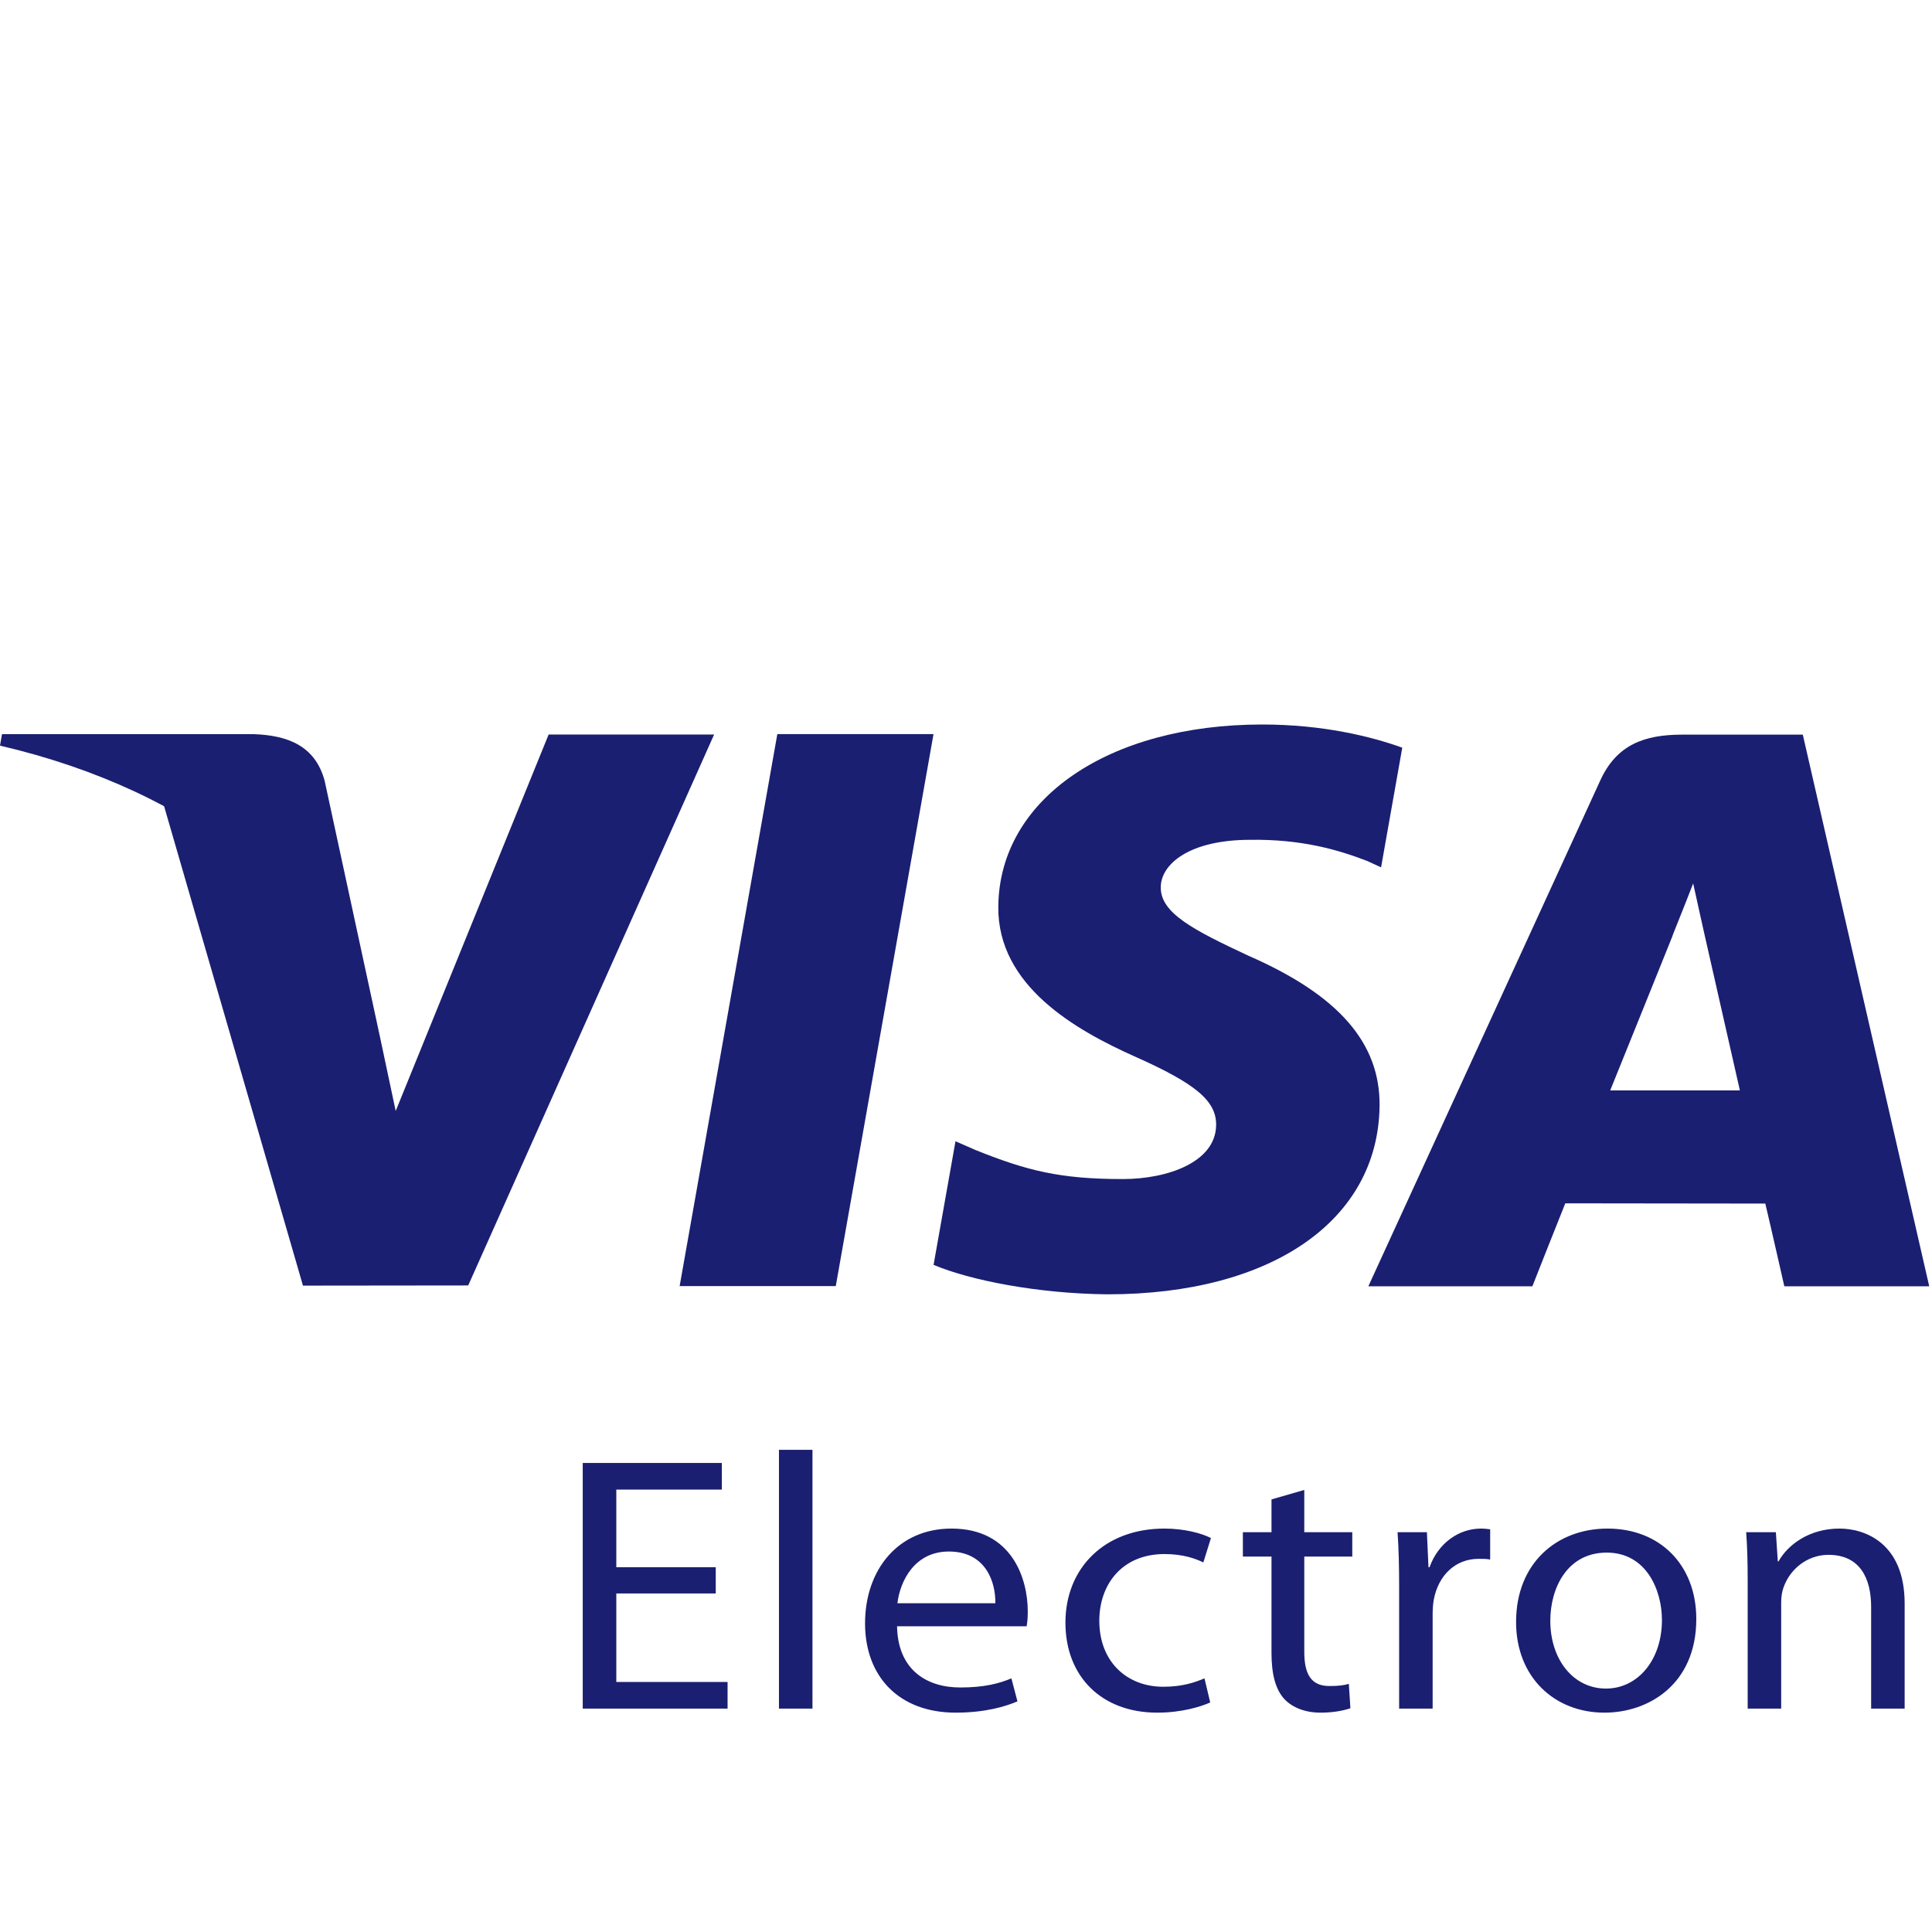
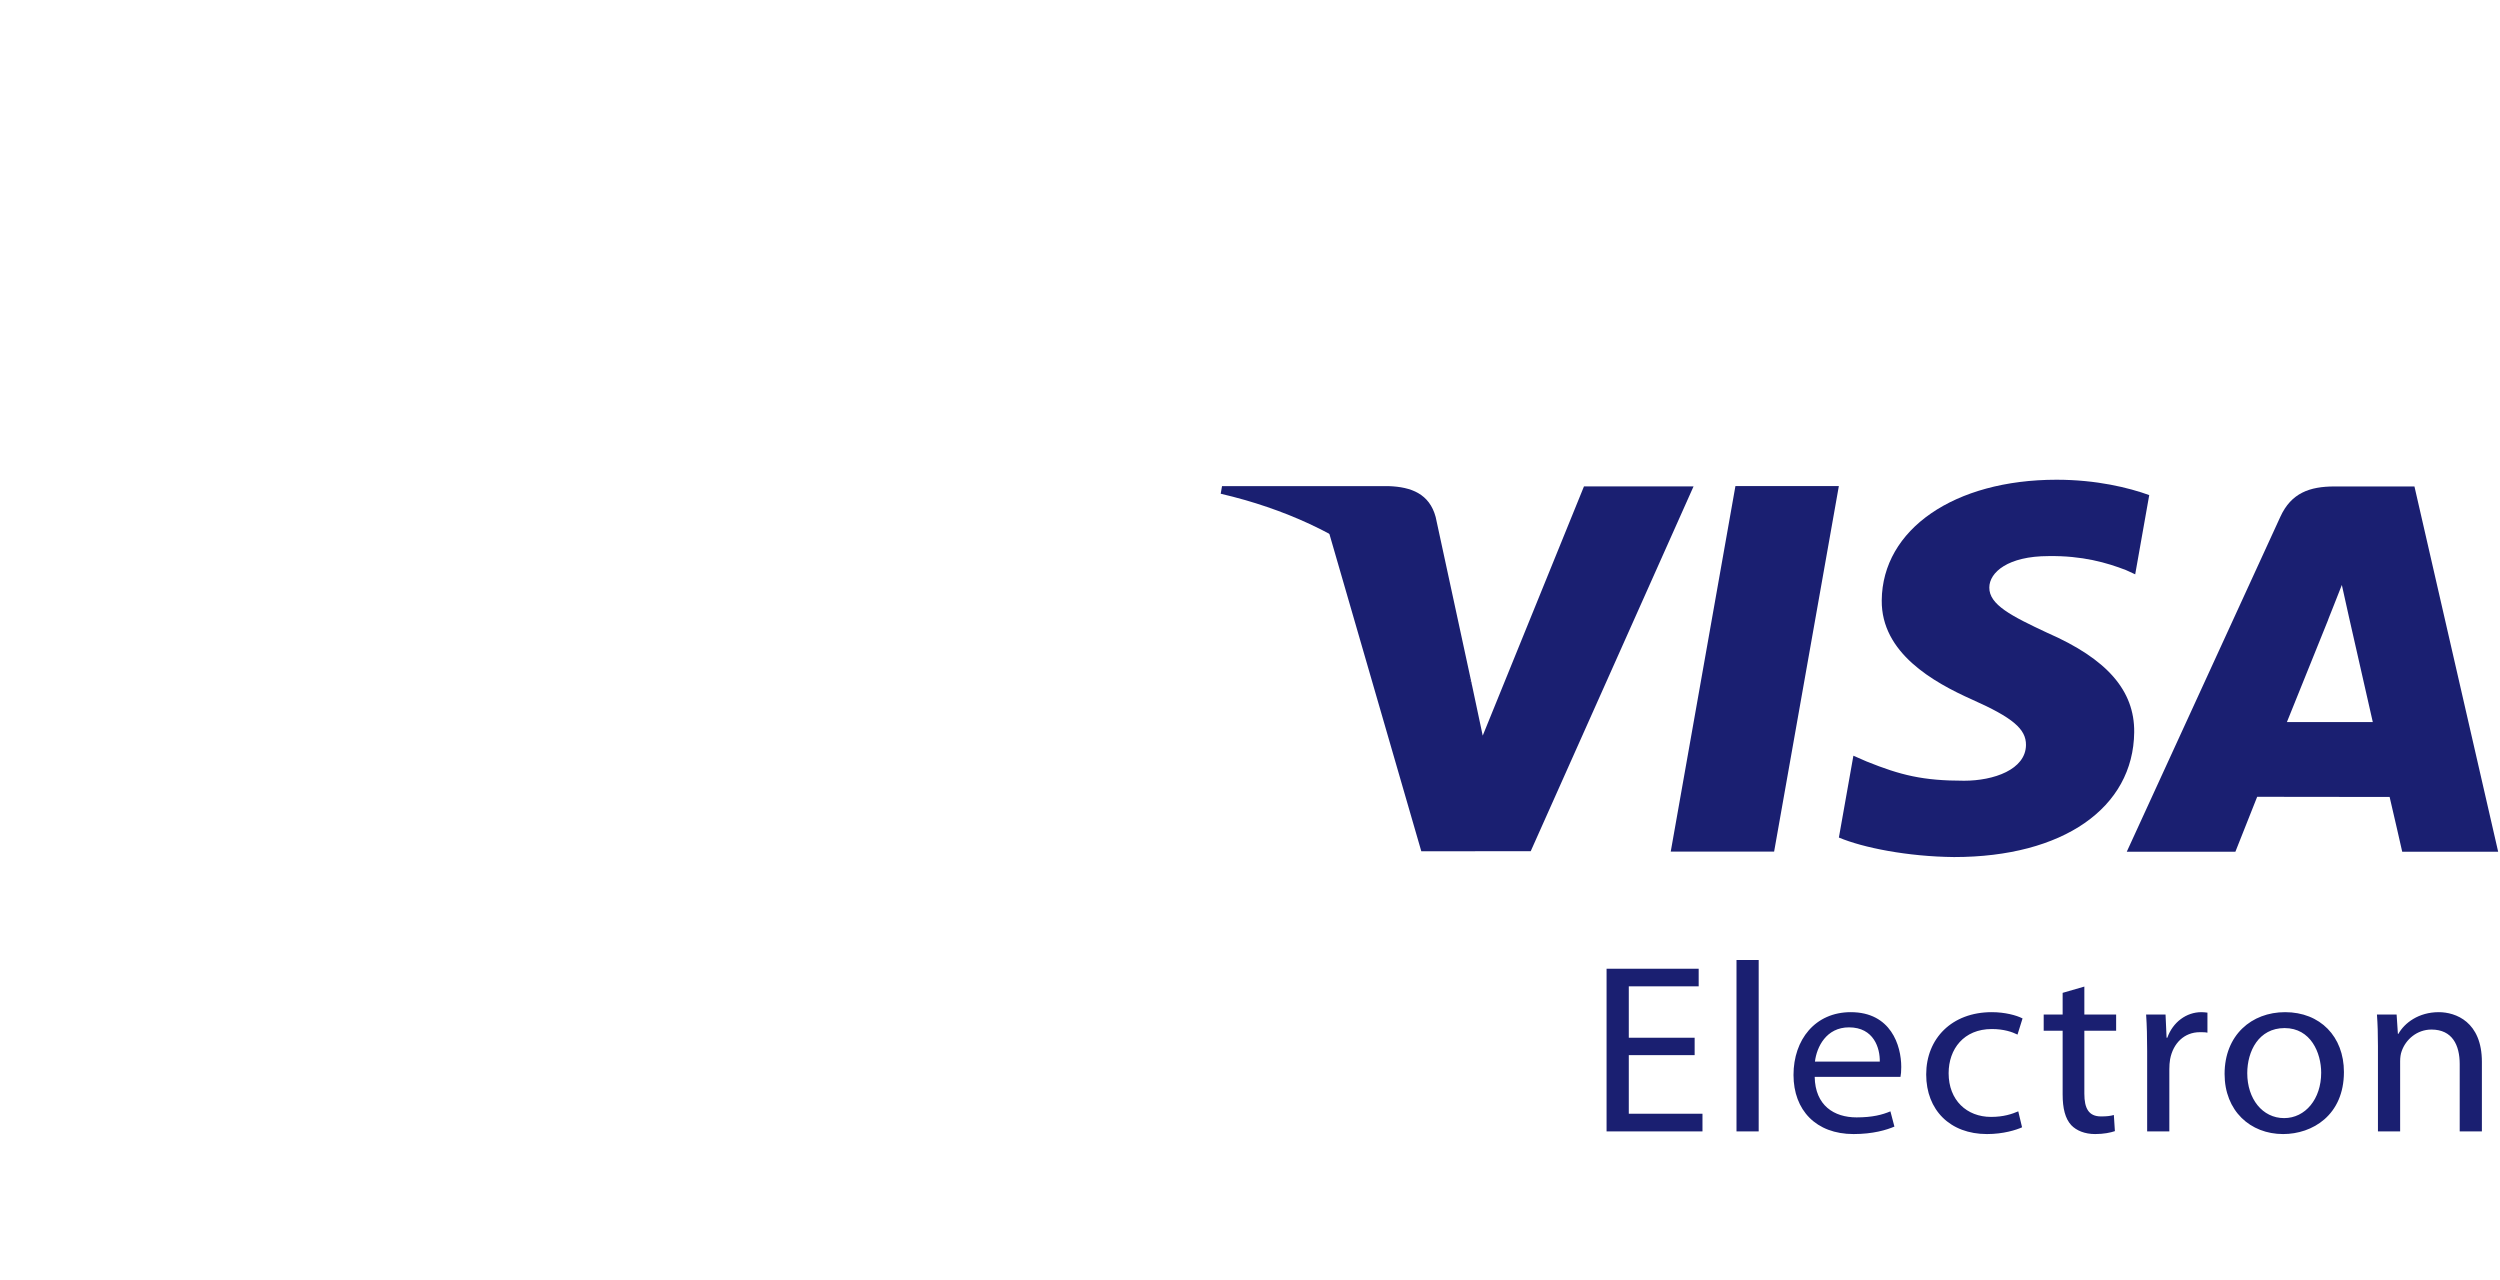
- <svg xmlns="http://www.w3.org/2000/svg" focusable="false" height="2em" width="2em">
+ <svg xmlns="http://www.w3.org/2000/svg" focusable="false" style="width: inherit; height: inherit; max-width: 2rem; max-height: 2rem" preserveAspectRatio="xMidYMid meet">
  <g id="tuiIconElectron">
-     <svg height="2em" overflow="visible" viewBox="0 0 32 32" width="2em" x="50%" y="50%">
+     <svg overflow="visible" viewBox="0 0 32 32" style="width: inherit; height: inherit; max-width: 2rem; max-height: 2rem" preserveAspectRatio="xMidYMid meet" x="50%" y="50%">
      <svg x="-16" y="-16">
        <g transform="translate(0, 12)">
          <polygon fill="#1a1f71" stroke="none" points="11.257 9.302 12.875 0.159 15.462 0.159 13.843 9.302" />
          <path d="M23.226,0.384 C22.714,0.199 21.91,0 20.907,0 C18.351,0 16.55,1.24 16.535,3.017 C16.521,4.331 17.821,5.064 18.802,5.502 C19.809,5.95 20.148,6.236 20.143,6.636 C20.136,7.249 19.339,7.529 18.595,7.529 C17.559,7.529 17.009,7.39 16.16,7.049 L15.826,6.903 L15.463,8.95 C16.068,9.205 17.185,9.427 18.345,9.438 C21.065,9.438 22.83,8.212 22.85,6.314 C22.86,5.274 22.171,4.482 20.678,3.83 C19.774,3.407 19.22,3.125 19.226,2.696 C19.226,2.316 19.695,1.91 20.707,1.91 C21.553,1.897 22.166,2.075 22.644,2.26 L22.875,2.366 L23.226,0.384" fill="#1a1f71" stroke="none" />
          <path d="M29.86,0.168 L27.861,0.168 C27.242,0.168 26.778,0.33 26.506,0.926 L22.664,9.305 L25.381,9.305 C25.381,9.305 25.825,8.179 25.926,7.931 C26.222,7.931 28.862,7.935 29.239,7.935 C29.316,8.255 29.554,9.305 29.554,9.305 L31.954,9.305 L29.86,0.168 Z M26.67,6.061 C26.884,5.534 27.701,3.505 27.701,3.505 C27.686,3.529 27.913,2.976 28.044,2.632 L28.219,3.421 C28.219,3.421 28.714,5.603 28.818,6.061 L26.67,6.061 L26.67,6.061 Z" fill="#1a1f71" stroke="none" />
          <path d="M9.087,0.166 L6.554,6.401 L6.285,5.134 C5.813,3.673 4.344,2.09 2.702,1.298 L5.018,9.294 L7.755,9.291 L11.828,0.166 L9.087,0.166" fill="#1a1f71" stroke="none" />
          <path d="M4.205,0.16 L0.033,0.16 L0,0.35 C3.246,1.107 5.393,2.936 6.285,5.134 L5.377,0.932 C5.221,0.353 4.767,0.18 4.205,0.16" fill="#1a1f71" stroke="none" />
        </g>
        <g fill="#1a1f71" stroke="none" transform="translate(9, 24)">
          <path d="M2.855,2.393 L1.208,2.393 L1.208,3.859 L3.051,3.859 L3.051,4.3 L0.652,4.3 L0.652,0.231 L2.956,0.231 L2.956,0.672 L1.208,0.672 L1.208,1.958 L2.855,1.958 L2.855,2.393 Z M3.902,0.014 L4.457,0.014 L4.457,4.3 L3.902,4.3 L3.902,0.014 Z M5.858,2.936 C5.87,3.654 6.344,3.95 6.905,3.95 C7.303,3.95 7.549,3.884 7.752,3.799 L7.852,4.18 C7.657,4.264 7.316,4.367 6.83,4.367 C5.89,4.367 5.328,3.769 5.328,2.888 C5.328,2.006 5.87,1.318 6.76,1.318 C7.764,1.318 8.023,2.151 8.023,2.688 C8.023,2.797 8.016,2.875 8.004,2.936 L5.858,2.936 Z M7.486,2.555 C7.493,2.224 7.341,1.698 6.716,1.698 C6.148,1.698 5.908,2.187 5.864,2.555 L7.486,2.555 Z M11.045,4.198 C10.9,4.264 10.578,4.367 10.168,4.367 C9.246,4.367 8.647,3.769 8.647,2.876 C8.647,1.976 9.29,1.318 10.287,1.318 C10.615,1.318 10.906,1.396 11.057,1.475 L10.931,1.879 C10.798,1.813 10.59,1.74 10.287,1.74 C9.587,1.74 9.208,2.241 9.208,2.845 C9.208,3.522 9.663,3.938 10.268,3.938 C10.584,3.938 10.792,3.866 10.95,3.799 L11.045,4.198 Z M12.603,0.678 L12.603,1.378 L13.398,1.378 L13.398,1.782 L12.603,1.782 L12.603,3.358 C12.603,3.721 12.71,3.926 13.019,3.926 C13.171,3.926 13.259,3.914 13.341,3.89 L13.367,4.294 C13.259,4.331 13.089,4.367 12.874,4.367 C12.615,4.367 12.407,4.282 12.275,4.144 C12.123,3.98 12.06,3.721 12.06,3.377 L12.06,1.782 L11.586,1.782 L11.586,1.378 L12.06,1.378 L12.06,0.835 L12.603,0.678 Z M14.174,2.29 C14.174,1.946 14.167,1.65 14.148,1.378 L14.634,1.378 L14.66,1.958 L14.678,1.958 C14.817,1.565 15.158,1.318 15.53,1.318 C15.587,1.318 15.631,1.324 15.682,1.33 L15.682,1.831 C15.625,1.819 15.569,1.819 15.492,1.819 C15.101,1.819 14.823,2.097 14.748,2.495 C14.735,2.568 14.729,2.658 14.729,2.743 L14.729,4.3 L14.174,4.3 L14.174,2.29 Z M19.096,2.815 C19.096,3.896 18.307,4.367 17.575,4.367 C16.754,4.367 16.111,3.787 16.111,2.864 C16.111,1.891 16.786,1.318 17.625,1.318 C18.502,1.318 19.096,1.928 19.096,2.815 Z M16.678,2.845 C16.678,3.485 17.057,3.968 17.6,3.968 C18.13,3.968 18.527,3.491 18.527,2.833 C18.527,2.338 18.269,1.716 17.612,1.716 C16.963,1.716 16.678,2.296 16.678,2.845 Z M19.947,2.169 C19.947,1.861 19.94,1.62 19.922,1.378 L20.414,1.378 L20.446,1.861 L20.458,1.861 C20.61,1.589 20.963,1.318 21.468,1.318 C21.891,1.318 22.547,1.559 22.547,2.561 L22.547,4.3 L21.992,4.3 L21.992,2.616 C21.992,2.145 21.809,1.753 21.285,1.753 C20.925,1.753 20.641,2 20.54,2.296 C20.515,2.362 20.502,2.453 20.502,2.544 L20.502,4.3 L19.947,4.3 L19.947,2.169 Z" />
        </g>
      </svg>
    </svg>
  </g>
</svg>
